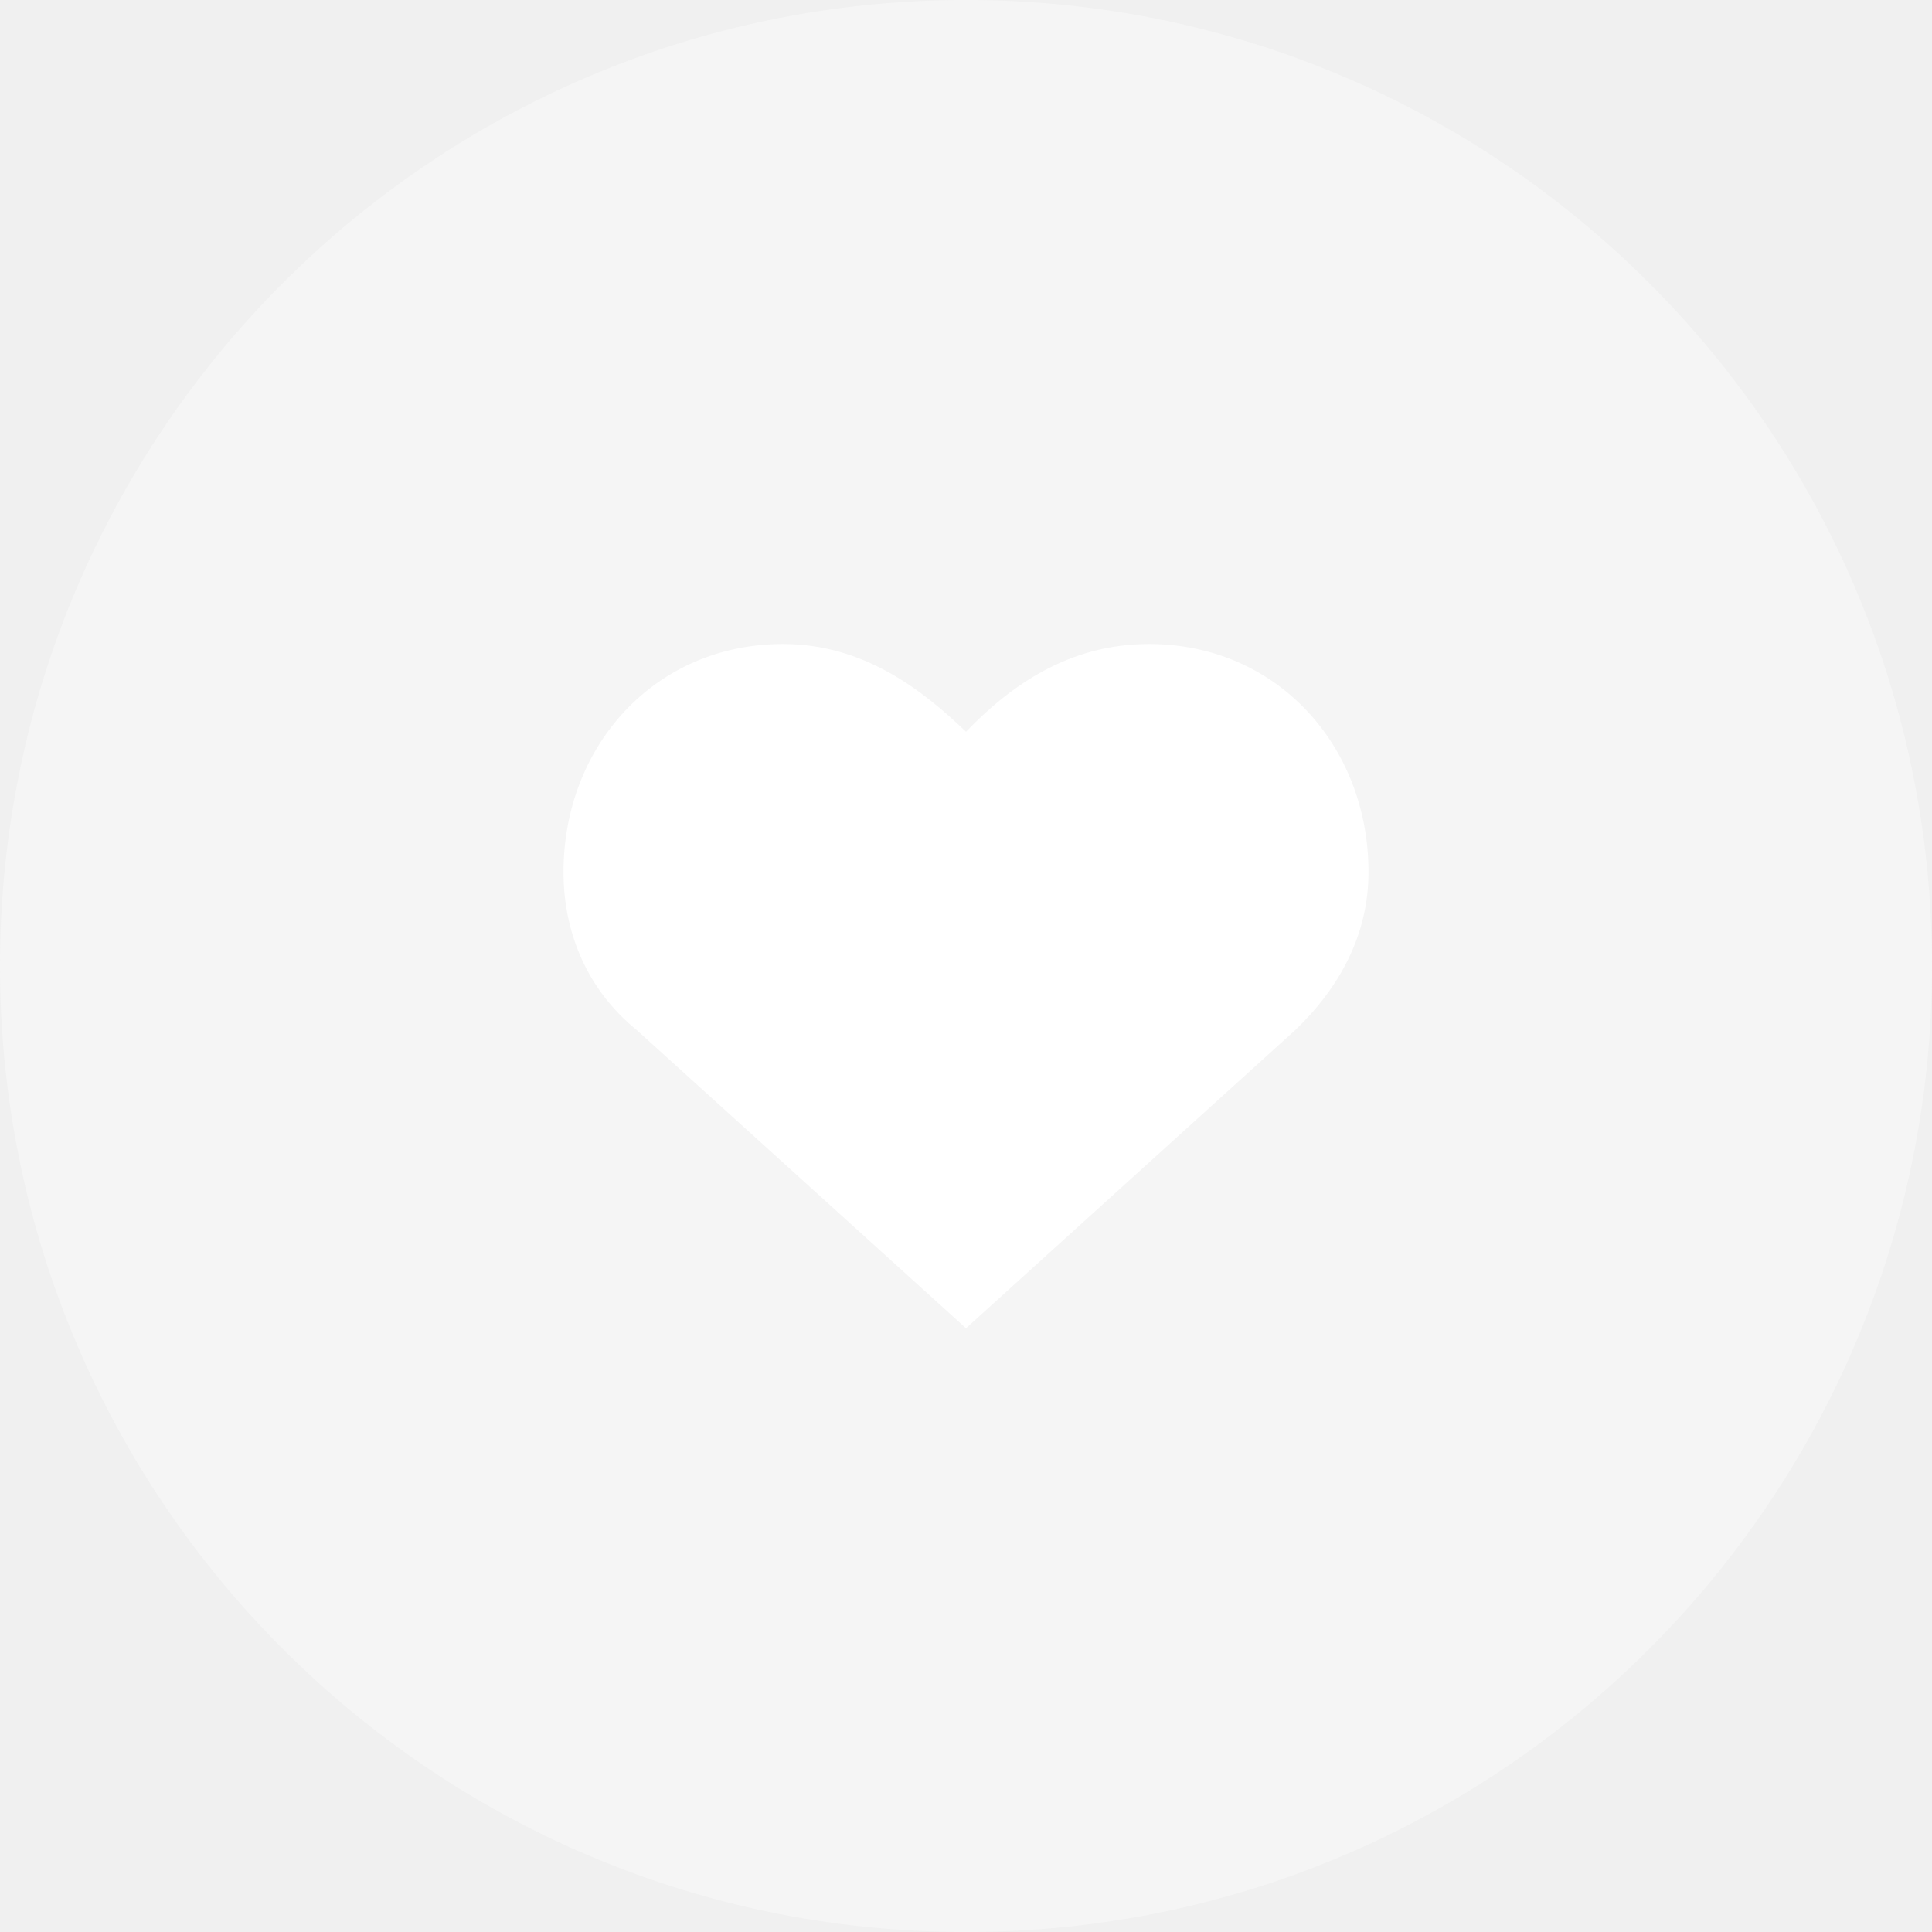
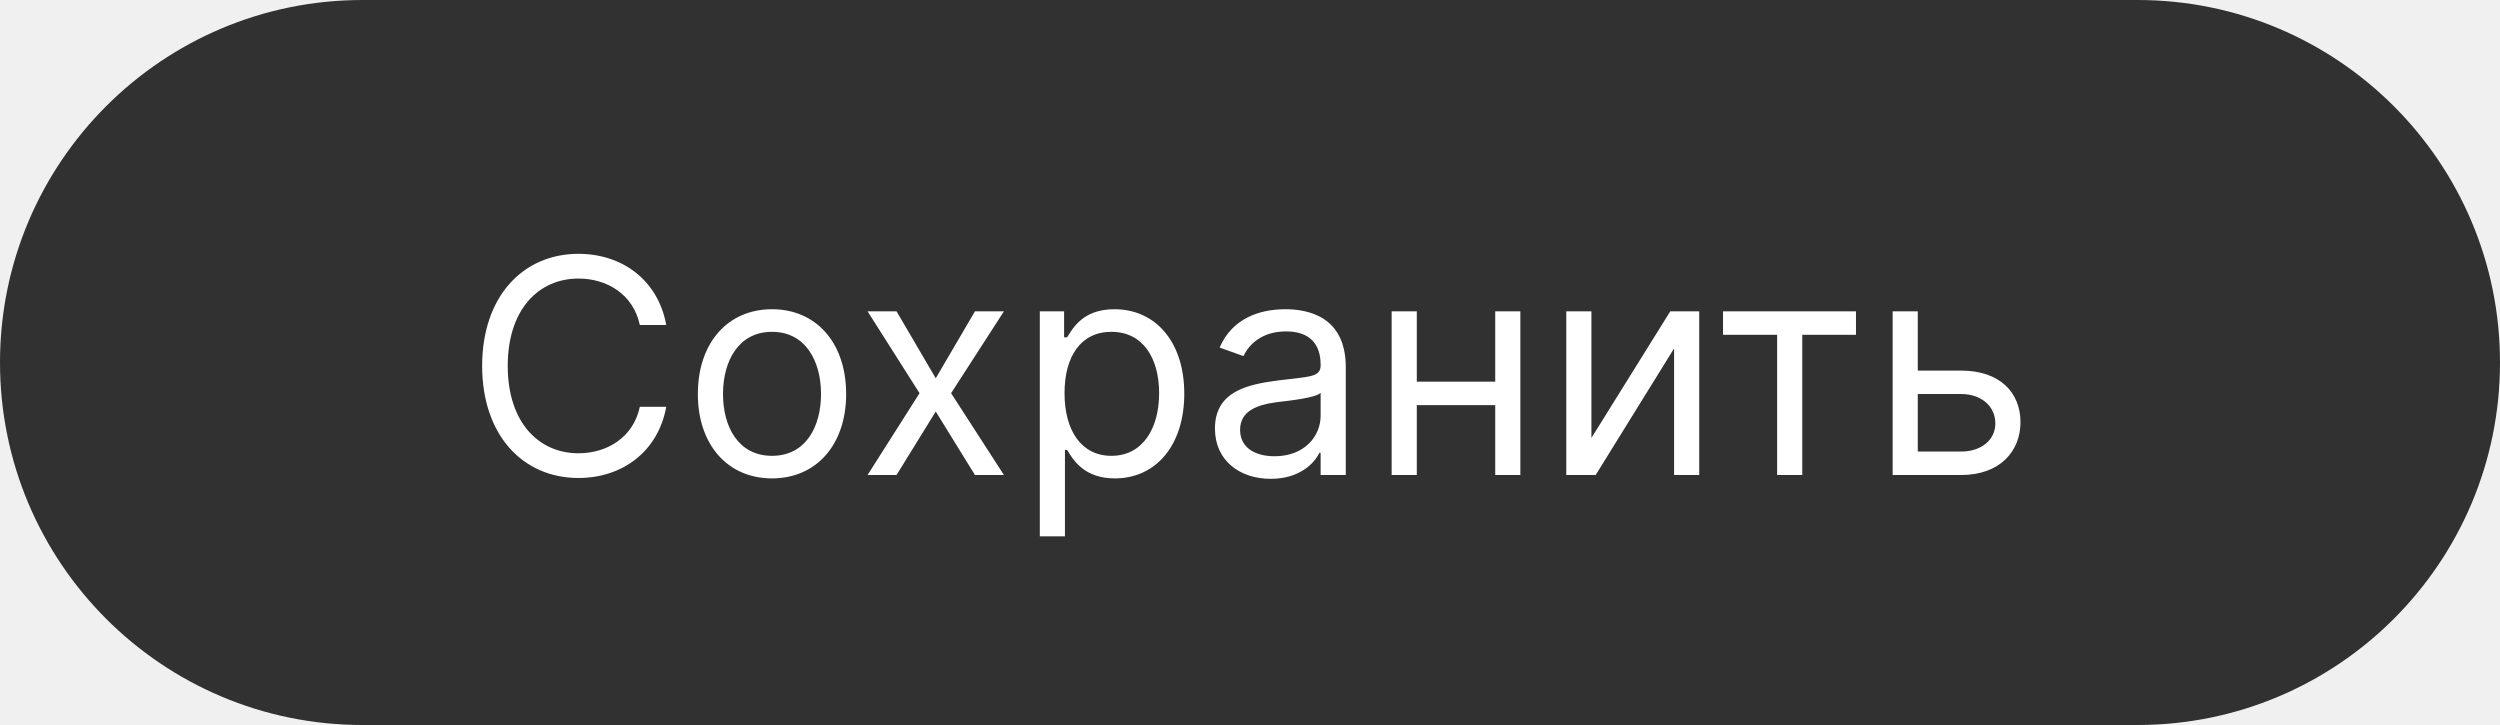
- <svg xmlns="http://www.w3.org/2000/svg" width="24" height="24" viewBox="0 0 24 24" fill="none">
-   <rect width="24" height="24" rx="12" fill="#F5F5F5" />
-   <path d="M14.273 8C13.273 8 12.546 8.523 12 9.09C11.454 8.567 10.727 8 9.727 8C8.136 8 7 9.264 7 10.833C7 11.618 7.318 12.315 7.909 12.795L12 16.5L16.091 12.795C16.636 12.272 17 11.618 17 10.833C17 9.264 15.864 8 14.273 8Z" fill="white" />
+ <svg xmlns="http://www.w3.org/2000/svg" width="100" height="29" viewBox="0 0 100 29" fill="none">
+   <rect width="100" height="29" rx="14.5" fill="#313131" />
+   <path d="M26.65 13C26.326 11.21 24.894 10.153 23.139 10.153C20.905 10.153 19.286 11.875 19.286 14.636C19.286 17.398 20.905 19.119 23.139 19.119C24.894 19.119 26.326 18.062 26.65 16.273H25.593C25.337 17.483 24.298 18.131 23.139 18.131C21.553 18.131 20.309 16.903 20.309 14.636C20.309 12.369 21.553 11.142 23.139 11.142C24.298 11.142 25.337 11.79 25.593 13H26.65ZM30.88 19.136C32.653 19.136 33.846 17.79 33.846 15.761C33.846 13.716 32.653 12.369 30.88 12.369C29.108 12.369 27.914 13.716 27.914 15.761C27.914 17.79 29.108 19.136 30.88 19.136ZM30.88 18.233C29.534 18.233 28.92 17.074 28.92 15.761C28.92 14.449 29.534 13.273 30.88 13.273C32.227 13.273 32.841 14.449 32.841 15.761C32.841 17.074 32.227 18.233 30.88 18.233ZM35.862 12.454H34.703L36.782 15.727L34.703 19H35.862L37.43 16.46L38.998 19H40.157L38.044 15.727L40.157 12.454H38.998L37.43 15.131L35.862 12.454ZM41.592 21.454H42.598V17.994H42.683C42.905 18.352 43.331 19.136 44.592 19.136C46.229 19.136 47.371 17.824 47.371 15.744C47.371 13.682 46.229 12.369 44.575 12.369C43.297 12.369 42.905 13.153 42.683 13.494H42.564V12.454H41.592V21.454ZM42.581 15.727C42.581 14.261 43.229 13.273 44.456 13.273C45.734 13.273 46.365 14.347 46.365 15.727C46.365 17.125 45.717 18.233 44.456 18.233C43.246 18.233 42.581 17.21 42.581 15.727ZM50.831 19.153C51.973 19.153 52.57 18.54 52.774 18.114H52.825V19H53.831V14.688C53.831 12.608 52.246 12.369 51.41 12.369C50.422 12.369 49.297 12.71 48.785 13.903L49.74 14.244C49.962 13.767 50.486 13.256 51.445 13.256C52.369 13.256 52.825 13.746 52.825 14.585V14.619C52.825 15.105 52.331 15.062 51.138 15.216C49.923 15.374 48.598 15.642 48.598 17.142C48.598 18.421 49.587 19.153 50.831 19.153ZM50.984 18.25C50.183 18.25 49.604 17.892 49.604 17.193C49.604 16.426 50.303 16.188 51.087 16.085C51.513 16.034 52.655 15.915 52.825 15.71V16.631C52.825 17.449 52.178 18.25 50.984 18.25ZM56.672 12.454H55.666V19H56.672V16.204H59.809V19H60.814V12.454H59.809V15.267H56.672V12.454ZM63.657 17.517V12.454H62.651V19H63.827L66.963 13.938V19H67.969V12.454H66.81L63.657 17.517ZM68.921 13.392H71.085V19H72.091V13.392H74.239V12.454H68.921V13.392ZM76.711 14.824V12.454H75.706V19H78.45C79.984 19 80.819 18.062 80.819 16.886C80.819 15.693 79.984 14.824 78.45 14.824H76.711ZM76.711 15.761H78.45C79.247 15.761 79.814 16.247 79.814 16.938C79.814 17.598 79.247 18.062 78.45 18.062H76.711V15.761Z" fill="white" />
</svg>
